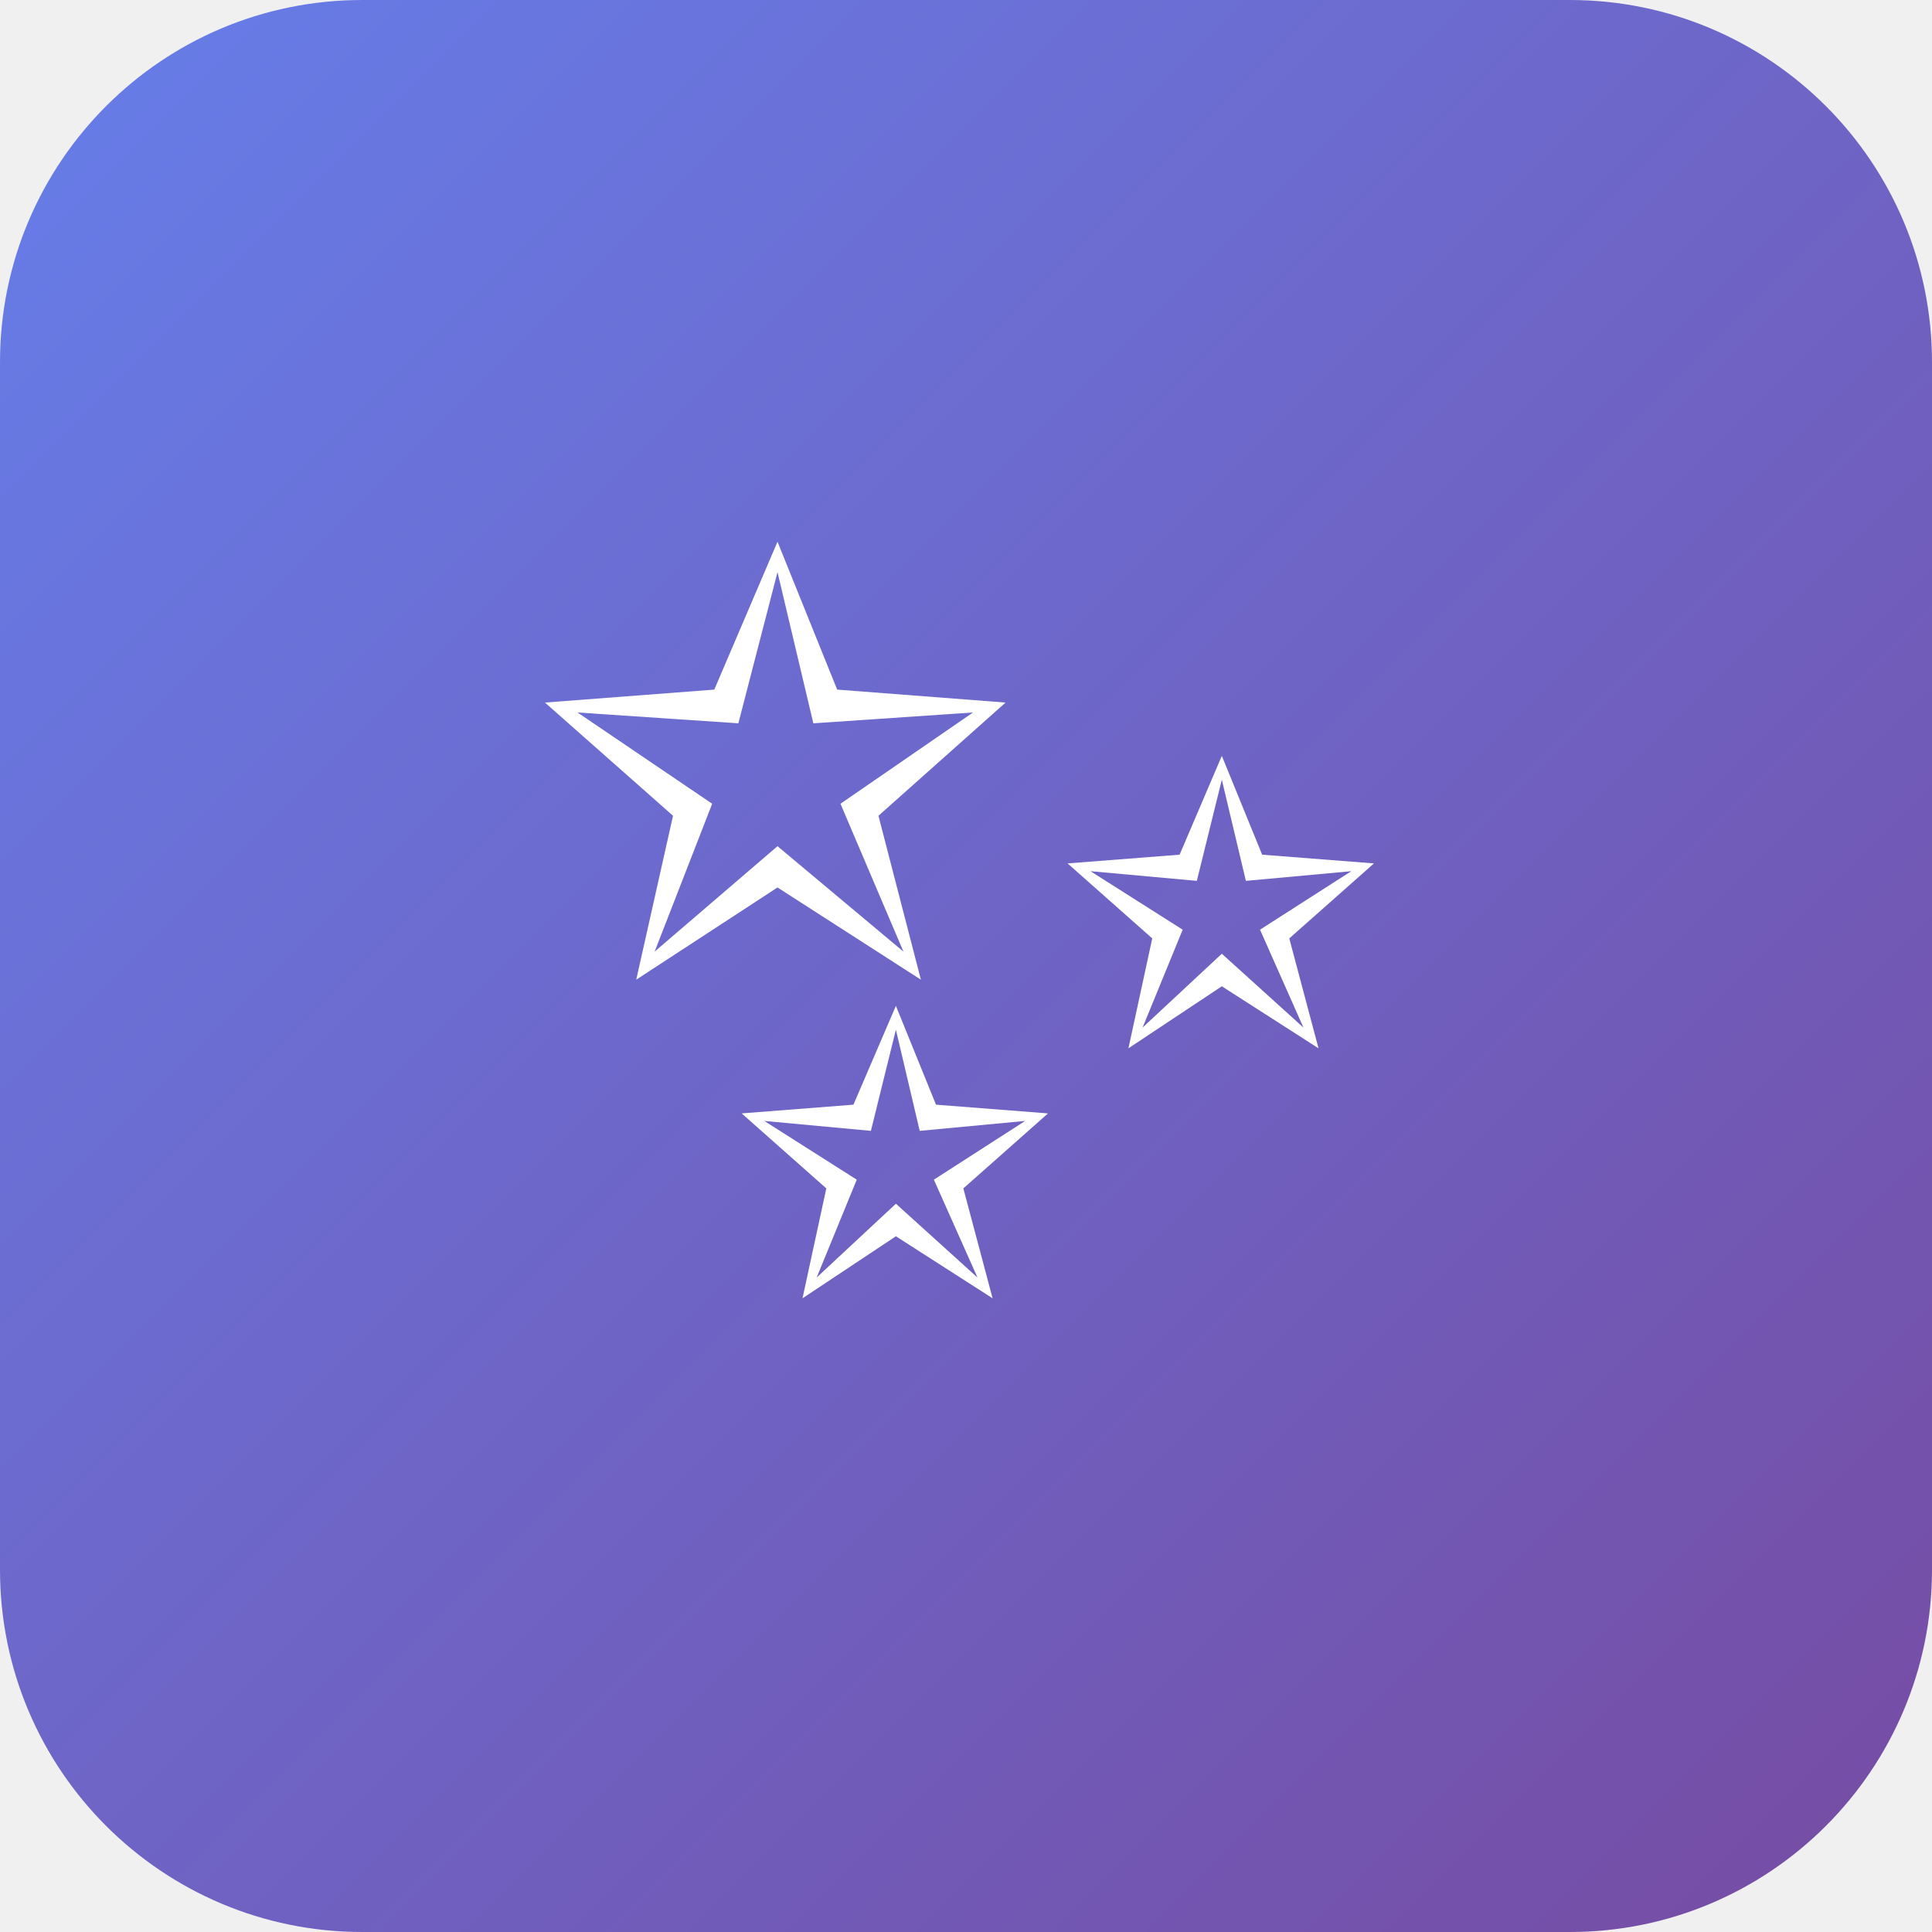
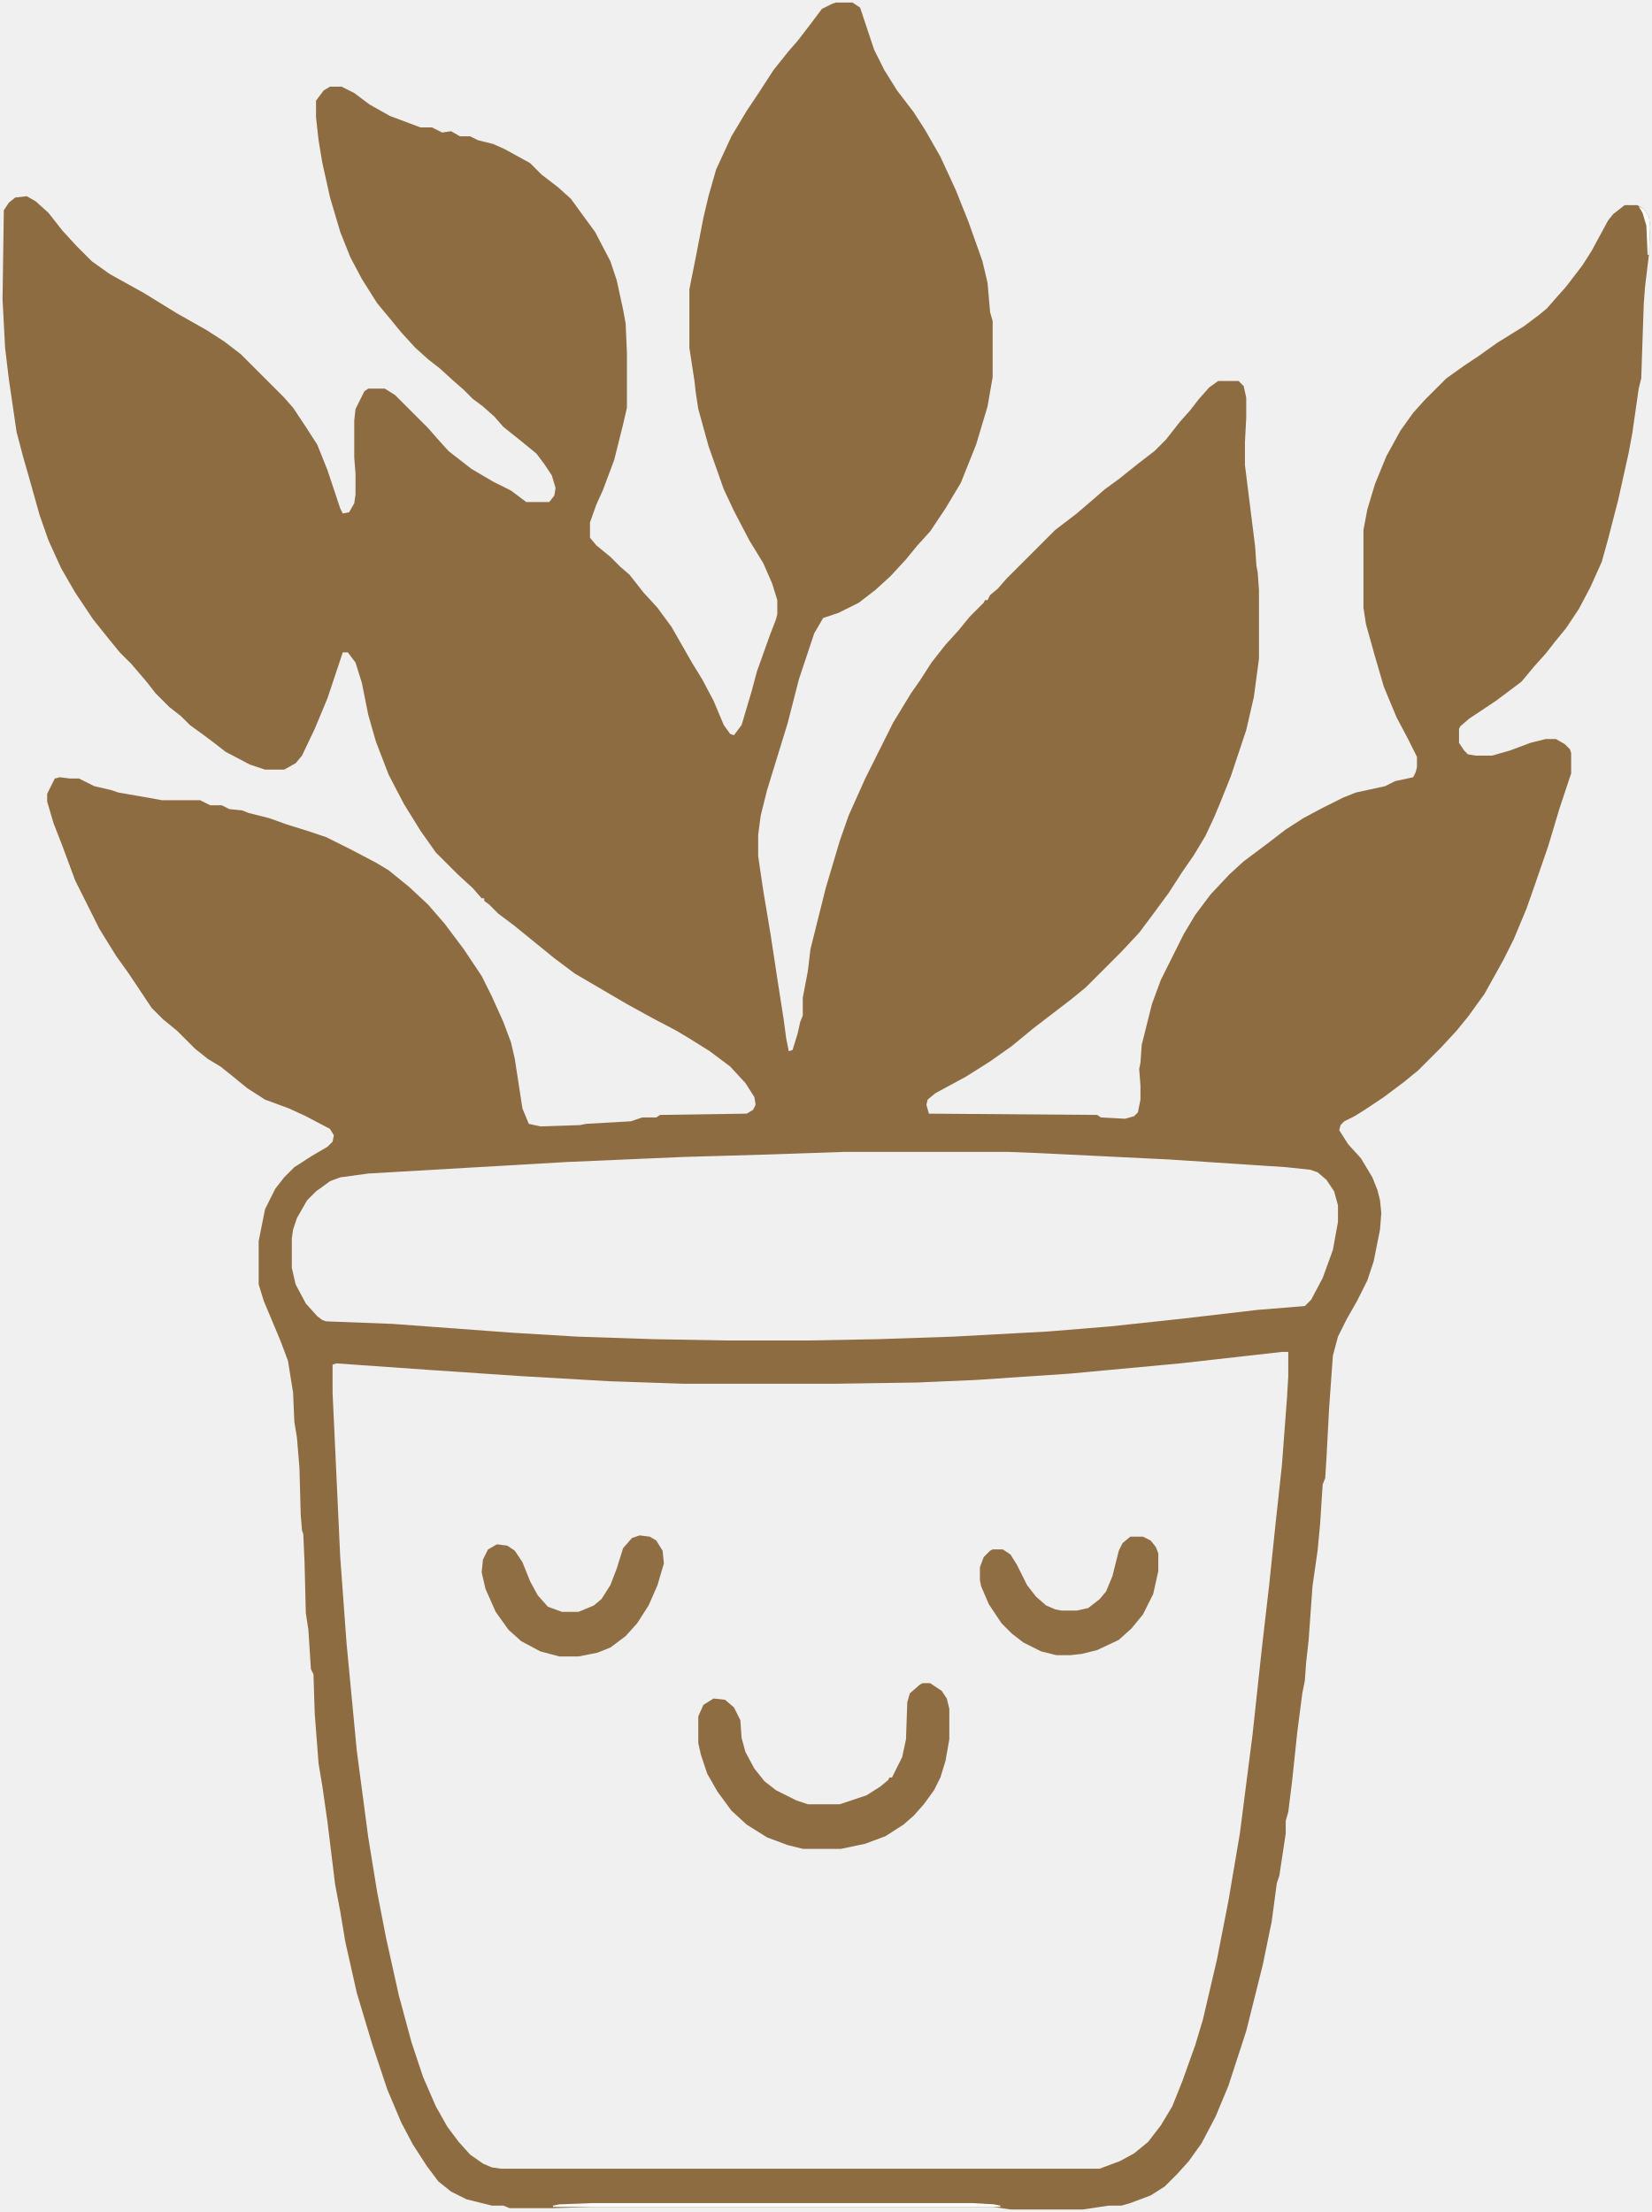
- <svg xmlns="http://www.w3.org/2000/svg" width="128" height="128">
-   <defs>
-     <linearGradient id="grad" x1="0%" y1="0%" x2="100%" y2="100%">
-       <stop offset="0%" style="stop-color:#667eea;stop-opacity:1" />
-       <stop offset="100%" style="stop-color:#764ba2;stop-opacity:1" />
-     </linearGradient>
-   </defs>
-   <rect width="128" height="128" rx="24" fill="url(#grad)" />
-   <text x="64" y="85" font-size="72" text-anchor="middle" fill="white">✨</text>
+ <svg xmlns="http://www.w3.org/2000/svg" version="1.1" viewBox="0 0 1296 1736" width="324" height="434">
+   <path transform="translate(656,2)" d="m0 0h13l6 4 11 33 8 16 10 16 13 17 9 14 12 21 12 26 10 25 11 31 4 17 2 23 2 7v44l-4 23-9 30-12 30-12 20-12 18-10 11-9 11-12 13-12 11-13 10-16 8-12 4-7 12-12 36-9 35-16 52-5 20-2 15v17l4 27 6 36 5 33 5 32 2 15 2 10 3-1 4-13 2-9 2-5v-14l4-21 2-17 12-48 11-37 7-20 13-29 22-44 14-23 7-10 9-14 11-14 10-11 9-11 11-11 1-2h2l2-4 6-5 7-8 38-38 17-13 14-12 8-7 11-8 15-12 13-10 9-9 11-14 8-9 7-9 8-9 7-5h16l4 4 2 9v16l-1 19v18l8 64 1 15 1 5 1 14v54l-4 30-6 26-12 36-8 20-5 12-7 15-9 15-9 13-11 17-14 19-9 12-14 15-28 28-11 9-30 23-17 14-17 12-19 12-24 13-6 5-1 4 2 7 132 1 3 2 19 1 7-2 3-3 2-10v-11l-1-13 1-5 1-14 8-32 7-19 18-36 9-15 12-16 15-16 11-10 20-15 13-10 14-9 15-8 16-8 10-4 23-5 8-4 14-3 2-4 1-4v-8l-7-14-9-17-10-24-7-24-7-25-2-13v-61l3-16 6-20 9-22 11-20 10-14 9-10 17-17 14-10 12-8 14-10 21-13 12-9 6-5 7-8 8-9 13-17 7-11 13-24 4-5 9-7h10l5 3 4 6 1 8-1 22-3 25-1 13-2 59-2 8-5 35-3 16-8 36-8 31-5 18-9 20-9 17-10 15-9 11-7 9-9 10-10 12-20 15-21 14-7 6-1 2v11l4 6 3 3 6 1h13l14-4 16-6 12-3h8l7 4 4 4 1 3v16l-9 27-9 30-10 29-7 20-10 24-8 16-15 27-13 18-9 11-12 13-18 18-11 9-16 12-15 10-8 5-8 4-3 3-1 4 7 11 10 11 9 15 4 10 2 8 1 10-1 13-5 25-5 15-8 16-8 14-7 14-4 15-3 42-2 38-1 16-2 5-2 31-2 21-4 28-3 42-2 18-1 14-2 10-4 31-4 38-3 24-2 7v10l-5 33-2 6-4 30-7 34-13 52-14 43-10 24-11 21-10 14-9 10-10 10-11 7-16 6-7 2h-10l-20 3h-57l-14-2h-312l-34 1h-33l-5-2h-9l-20-5-12-6-10-8-9-12-11-17-9-17-11-26-12-36-12-40-9-40-4-24-4-21-6-49-4-28-3-18-3-39-1-31-2-4-2-31-2-13-1-40-1-22-1-3-1-12-1-37-2-24-2-12-1-23-4-25-6-16-13-31-4-13v-34l5-25 8-16 7-9 8-8 14-9 12-7 4-4 1-5-3-5-19-10-13-6-19-7-14-9-11-9-10-8-10-6-10-8-14-14-11-9-9-9-18-27-10-14-13-21-19-38-10-27-7-18-5-17v-6l6-12 4-1 8 1h7l12 6 13 3 6 2 23 4 11 2h30l8 4h9l6 3 10 1 5 2 16 4 14 5 16 5 15 5 20 10 19 10 10 6 16 13 15 14 13 15 15 20 14 21 8 16 9 20 6 16 3 13 6 39 5 12 9 2 31-1 5-1 35-2 9-3h11l3-2 68-1 5-3 2-4-1-6-7-11-12-13-16-12-16-10-10-6-19-10-20-11-41-24-16-12-32-26-12-9-7-7-4-3v-2h-2l-7-8-12-11-17-17-12-17-13-21-12-23-10-26-6-21-5-25-5-16-6-8h-4l-12 36-10 24-10 21-5 6-9 5h-15l-12-4-19-10-9-7-8-6-11-8-7-7-9-7-11-11-7-9-12-14-9-9-9-11-12-15-14-21-11-19-10-22-7-20-7-25-6-21-5-19-6-41-3-25-2-38 1-70 4-6 5-4 9-1 7 4 10 9 11 14 11 12 12 12 14 10 27 15 26 16 23 13 14 9 13 10 34 34 7 8 10 15 9 14 8 20 10 30 2 4 5-1 4-7 1-7v-16l-1-13v-29l1-9 7-14 3-2h13l8 5 26 26 7 8 9 10 18 14 17 10 14 7 12 9h18l4-5 1-6-3-10-6-9-6-8-11-9-15-12-7-8-9-8-8-6-7-7-8-7-11-10-9-7-10-9-11-12-9-11-10-12-12-19-9-17-8-20-8-27-6-27-3-18-2-18v-13l6-8 5-3h9l10 5 12 9 16 9 24 9h9l8 4 7-1 7 4h8l6 3 12 3 9 4 20 11 9 9 13 10 10 9 8 11 11 15 12 23 5 15 5 23 2 11 1 23v43l-3 13-7 28-9 24-5 11-5 14v12l5 6 11 9 8 8 7 6 11 14 11 12 11 15 16 28 8 13 9 17 8 19 5 7 3 1 6-8 8-27 4-15 10-28 5-13 1-4v-11l-4-13-7-16-11-18-12-23-8-17-12-34-8-29-2-13-1-9-4-26v-46l5-25 6-31 4-17 6-21 12-26 12-20 10-15 11-17 12-15 7-8 10-13 9-12 8-4zm7 902-58 2-69 2-92 4-155 9-22 3-8 3-11 8-7 7-8 14-3 9-1 7v23l3 13 8 15 9 10 4 3 3 1 52 2 95 7 50 3 60 2 56 1h66l54-1 59-2 74-4 49-4 56-6 60-7 37-3 5-5 9-17 8-22 4-22v-13l-3-11-6-9-7-6-6-2-19-2-91-6-102-5-25-1zm343 157-80 9-86 8-74 5-46 2-66 1h-117l-59-2-69-4-74-5-71-5-3 1v22l6 129 5 68 8 84 9 68 7 43 7 36 10 45 10 37 9 27 10 23 9 16 9 12 9 10 10 7 7 3 7 1h470l16-6 11-6 11-9 10-13 9-15 8-20 10-28 6-20 11-47 9-46 9-53 10-78 7-65 6-52 5-48 5-46 4-53 1-17v-19z" fill="#8E6C41" />
+   <path transform="translate(724,1321)" d="m0 0h6l9 6 4 6 2 8v24l-3 17-4 13-5 10-8 11-8 9-8 7-14 9-16 6-19 4h-30l-12-3-16-6-16-10-12-11-11-15-8-14-5-15-2-9v-21l4-9 8-5 9 1 7 6 5 10 1 14 3 11 7 13 8 10 9 7 16 8 9 3h25l21-7 11-7 6-5 1-2h2l8-16 3-14 1-29 2-7 8-7z" fill="#8F6D43" />
+   <path transform="translate(502,1205)" d="m0 0 8 1 5 3 5 8 1 10-5 17-7 16-9 14-9 10-12 9-10 4-15 3h-15l-15-4-15-8-10-9-10-14-8-18-3-13 1-10 4-8 7-4 8 1 6 4 6 9 6 15 6 11 8 9 11 4h13l12-5 6-5 7-11 5-13 5-16 7-8z" fill="#906E44" />
+   <path transform="translate(887,1206)" d="m0 0h10l6 3 4 5 2 5v14l-4 18-8 16-9 11-10 9-17 8-12 3-9 1h-11l-12-3-14-7-9-7-8-8-10-15-6-14-1-5v-10l3-8 5-5 2-1h8l6 4 5 8 8 16 7 9 8 7 7 3 5 1h12l9-2 9-7 5-6 5-12 5-20 3-6z" fill="#8F6E44" />
+   <path transform="translate(465,1729)" d="m0 0h298l17 1 5 1v1h-351v-1l5-1z" fill="#FDFDFD" />
+   <path transform="translate(1286,162)" d="m0 0 4 2 4 6 1 8-1 22h-1l-1-23-3-10z" fill="#FDFDFD" />
</svg>
